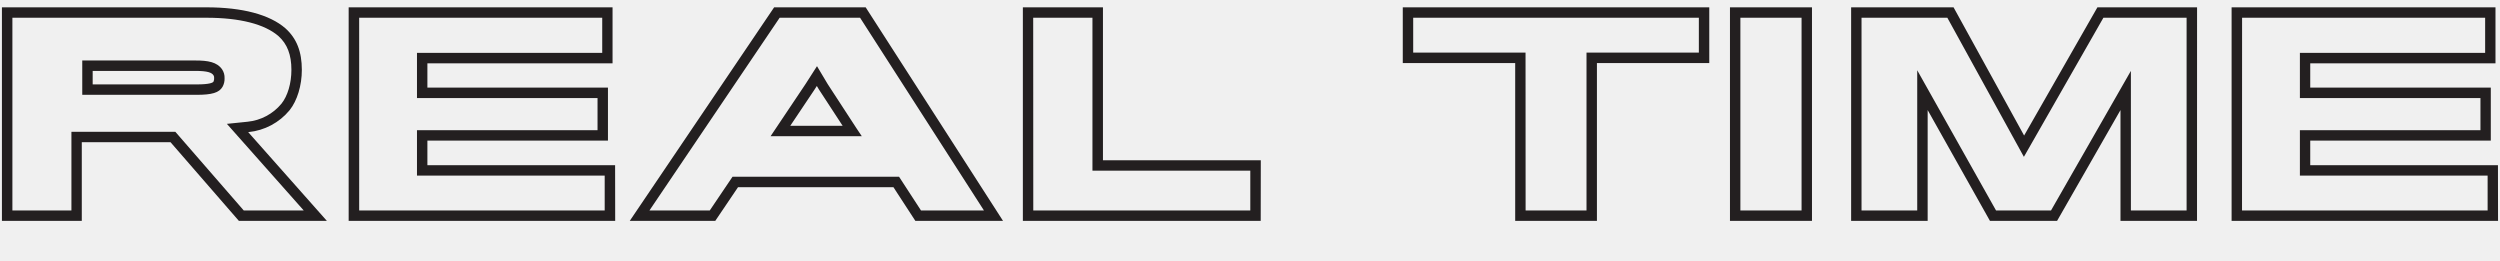
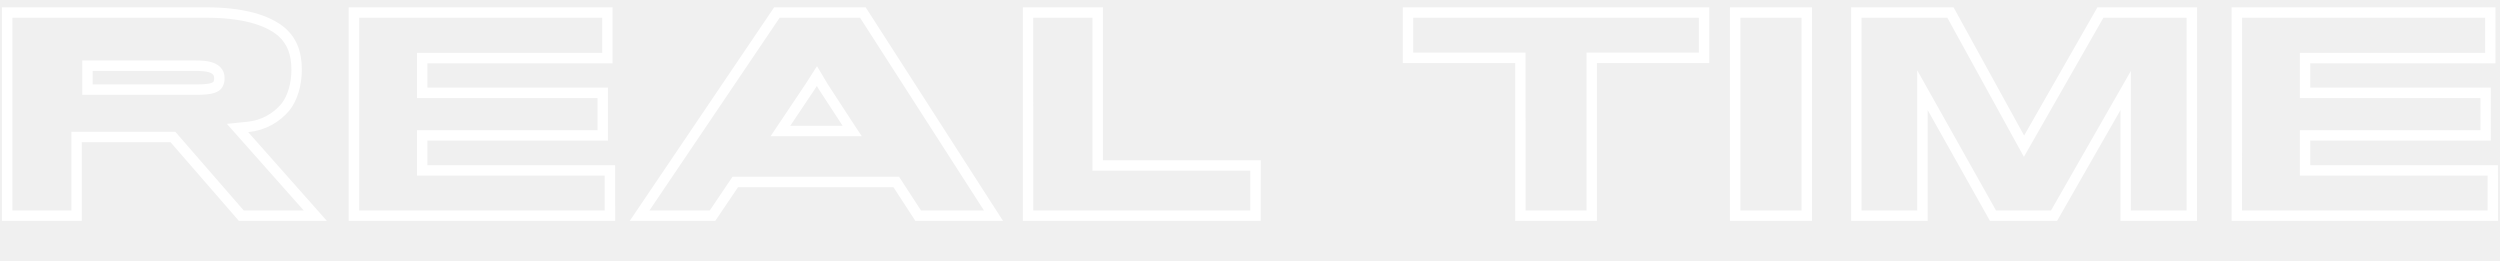
<svg xmlns="http://www.w3.org/2000/svg" id="Layer_1" data-name="Layer 1" width="1440" height="150" viewBox="0 0 1440 150">
  <defs>
    <style>
      .cls-1 {
        fill: none;
      }

      .cls-2 {
        clip-path: url(#clip-path);
      }

      .cls-3 {
-         fill: #231f20;
+         fill: white;
      }
    </style>
    <clipPath id="clip-path">
      <rect id="SVGID" class="cls-1" x="1" y="4.09" width="1438" height="123.27" />
    </clipPath>
  </defs>
  <g class="cls-2">
    <path class="cls-3" d="M1438.87,127.22H1285.4V4.22h152V36.47h-106.7v14h104V81h-104V95.14h108.12Zm-147.47-6h141.47V101.14H1324.74V75h104V56.47h-104v-26h106.7V10.22h-140Zm-25.92,6H1221.4V63.4l-36.52,63.82h-38.67l-35.88-63.83v63.83h-44.08V4.22h59l40.64,73.85.12-.21,42.1-73.64h57.4Zm-38.08-6h32.08v-111h-47.92l-45.8,80.12-44.09-80.12h-49.43v111h32.08V40.47l45.39,80.75h31.68l46-80.39Zm-183.7,6H996.46V4.22h47.24Zm-41.24-6h35.24v-111h-35.24Zm-82.63,6H872.75V36.31H808V4.22H984.54V36.31H919.83Zm-41.08-6h35.08V30.31h64.71V10.22H814V30.31h64.71Zm-152.58,6h-137V4.22h46.13V92.3h90.92Zm-131-6h125V98.3H629.25V10.22H595.12Zm-17.43,6h-50.5l-12.63-19.41H425.07l0,.06L412,127.22H362.74l83.16-123h52.73Zm-47.25-6h36.26l-71.35-111H449.08l-75,111h34.75l13.1-19.41h95.93Zm-176.14,6H200.83V4.22h152V36.47H246.18v14h104V81h-104V95.14H354.3Zm-147.46-6H348.3V101.14H240.18V75h104V56.47h-104v-26h106.7V10.22h-140Zm-18.62,6H137.59L98.23,81.92H47.11v45.3h-46V4.22H118.91c20.67,0,36.4,4.18,45.49,12.09,6.47,5.82,9.46,13.41,9.46,23.92,0,9-2.64,17.73-7.06,23.26a35.13,35.13,0,0,1-23.6,12.59l-.26,0Zm-47.88-6h34.55L130.69,71.34l11.89-1.22a29.06,29.06,0,0,0,19.54-10.39c3.59-4.48,5.73-11.78,5.73-19.5,0-8.69-2.36-14.86-7.44-19.43-7.94-6.91-22.31-10.58-41.51-10.58H7.14v111h34V75.92H101Zm356-42.77H443.86l20.06-29.94,6.67-10.4,6.17,10.34c5.44,8.31,12.62,19.32,16.53,25.37Zm-41.19-6h30.15c-4-6.14-9.31-14.28-13.55-20.76l-.07-.1-1.23-2.07-1.47,2.29ZM113.22,54.62H47.38V34.84h65.05c7.38,0,12.55.86,15.52,5.15a8.52,8.52,0,0,1,1.4,5,9.4,9.4,0,0,1-1.2,5.07C126.19,53.38,122.14,54.62,113.22,54.62Zm-59.84-6h59.84c7.67,0,9.4-1,9.75-1.62l.07-.12a4.42,4.42,0,0,0,.3-1.92,2.57,2.57,0,0,0-.36-1.6c-1-1.5-3.24-2.52-10.55-2.52H53.38Z" />
  </g>
</svg>
